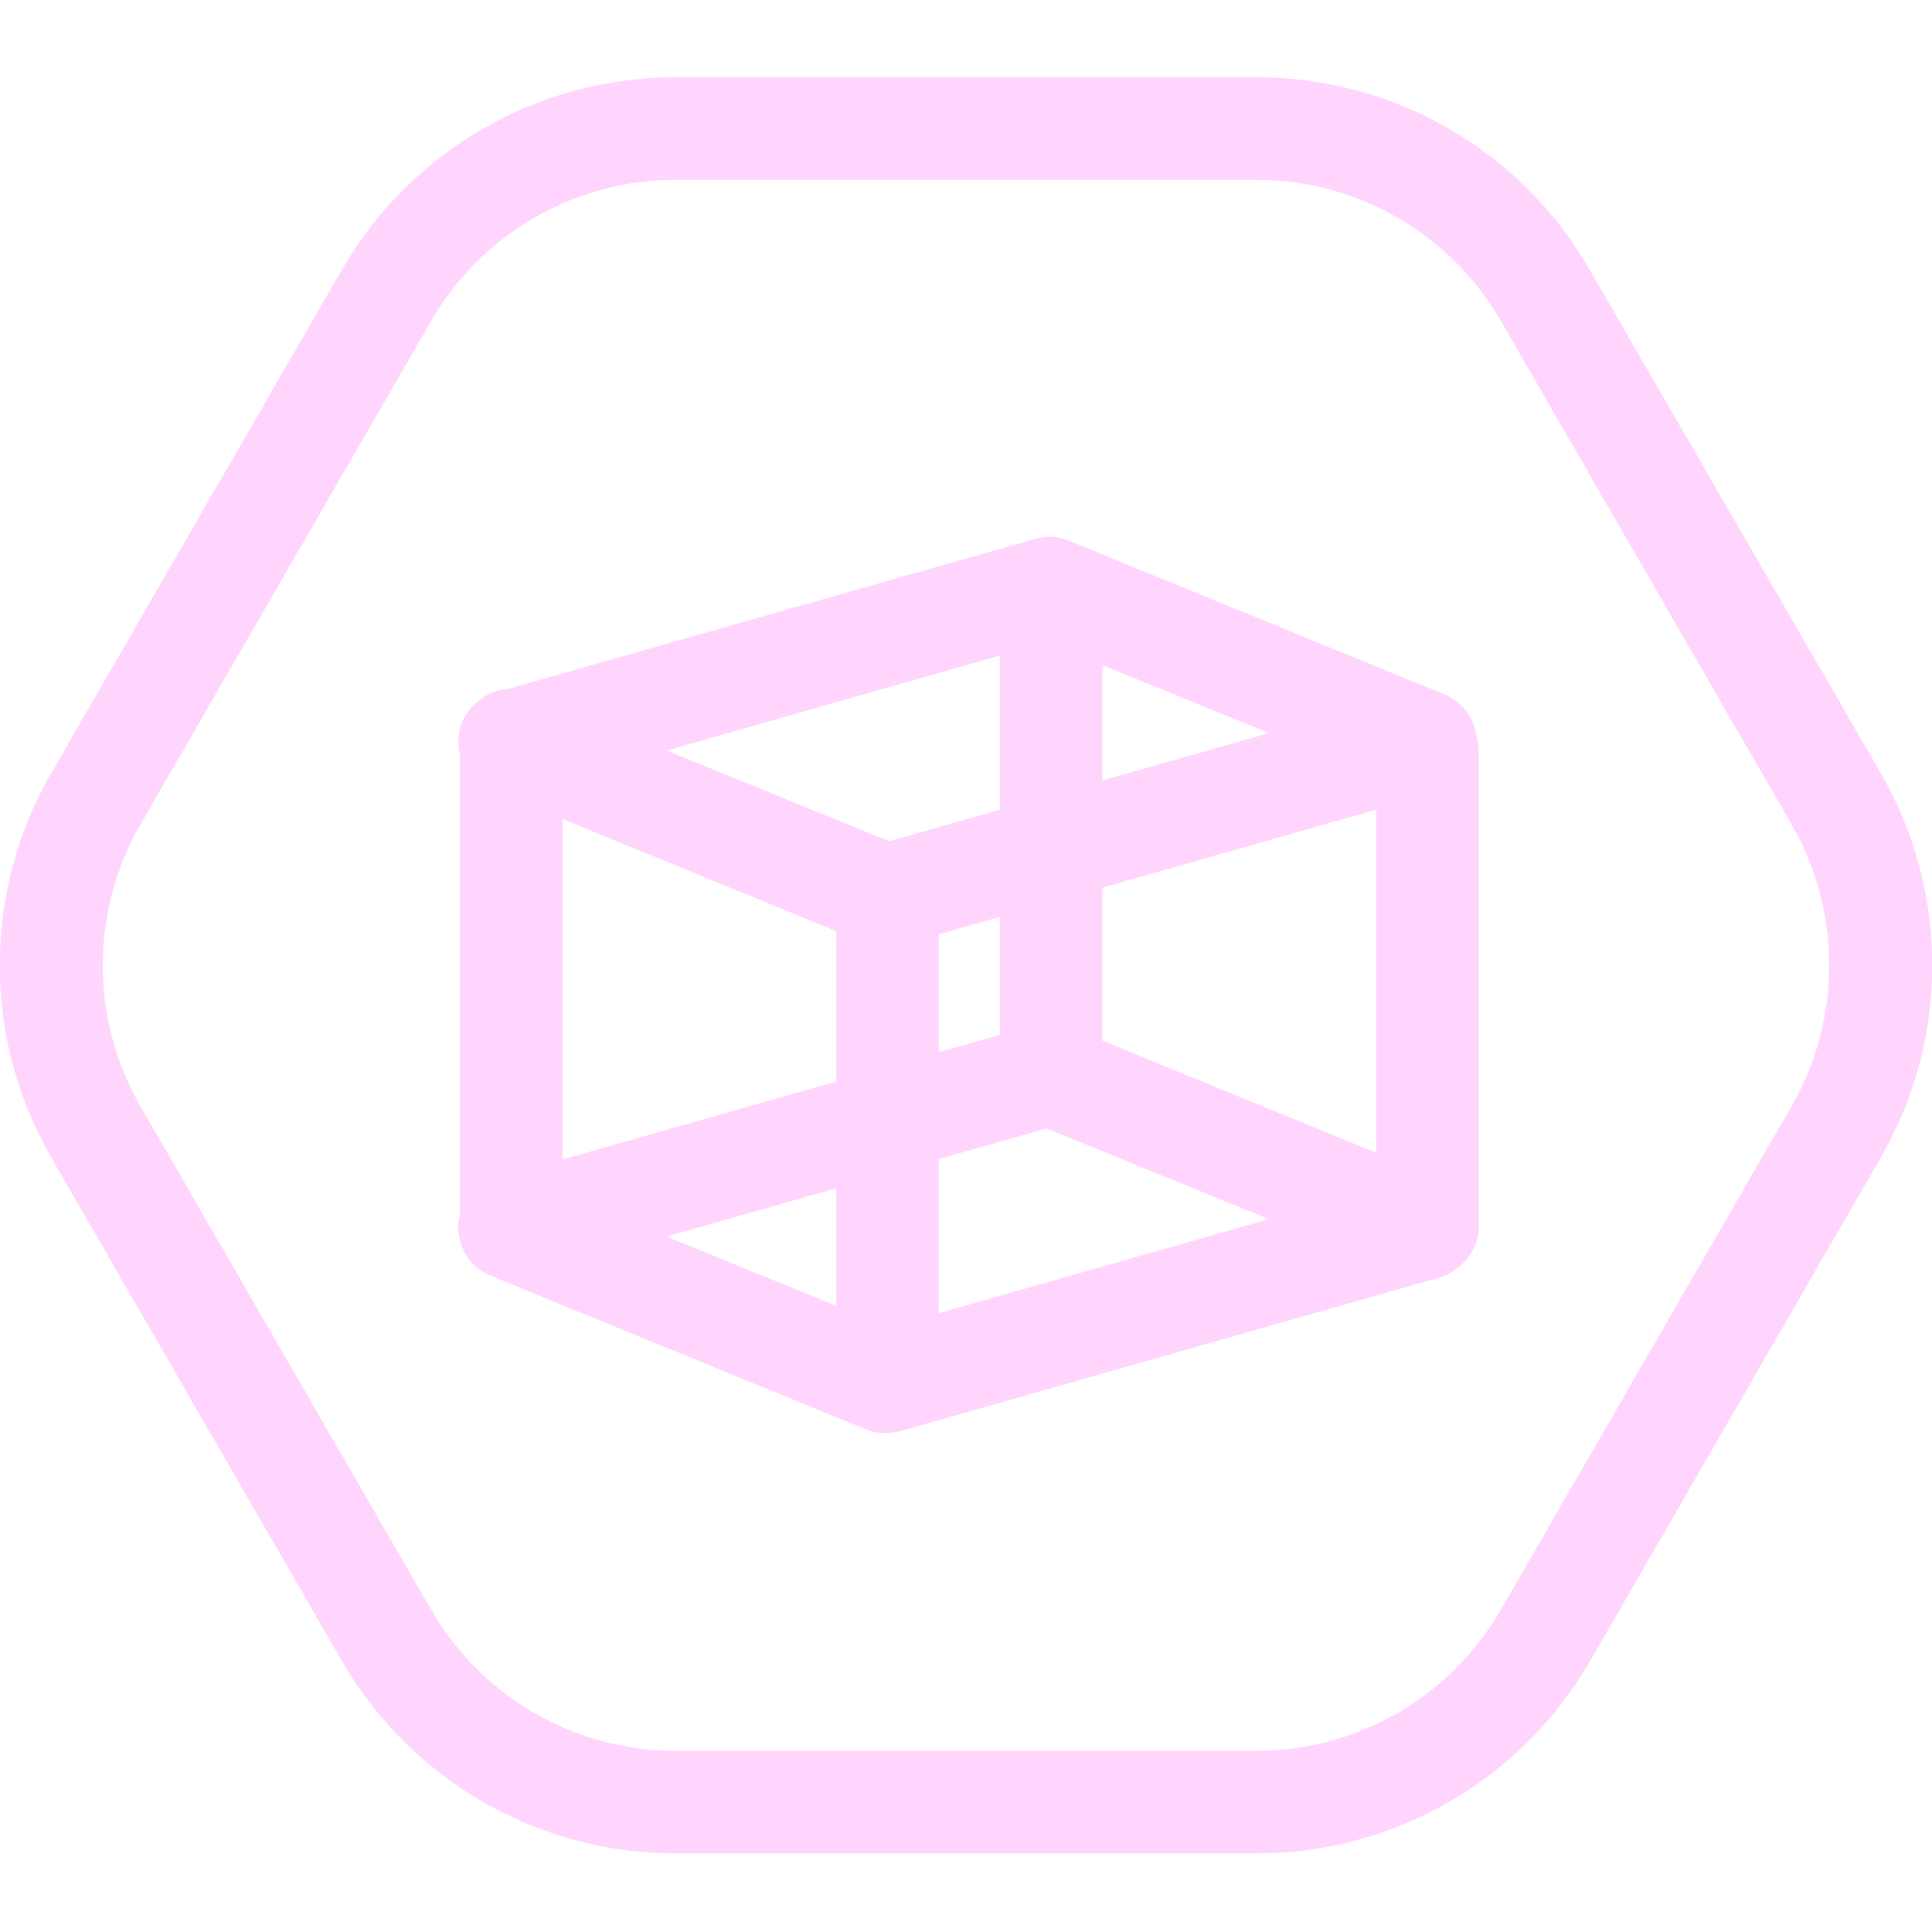
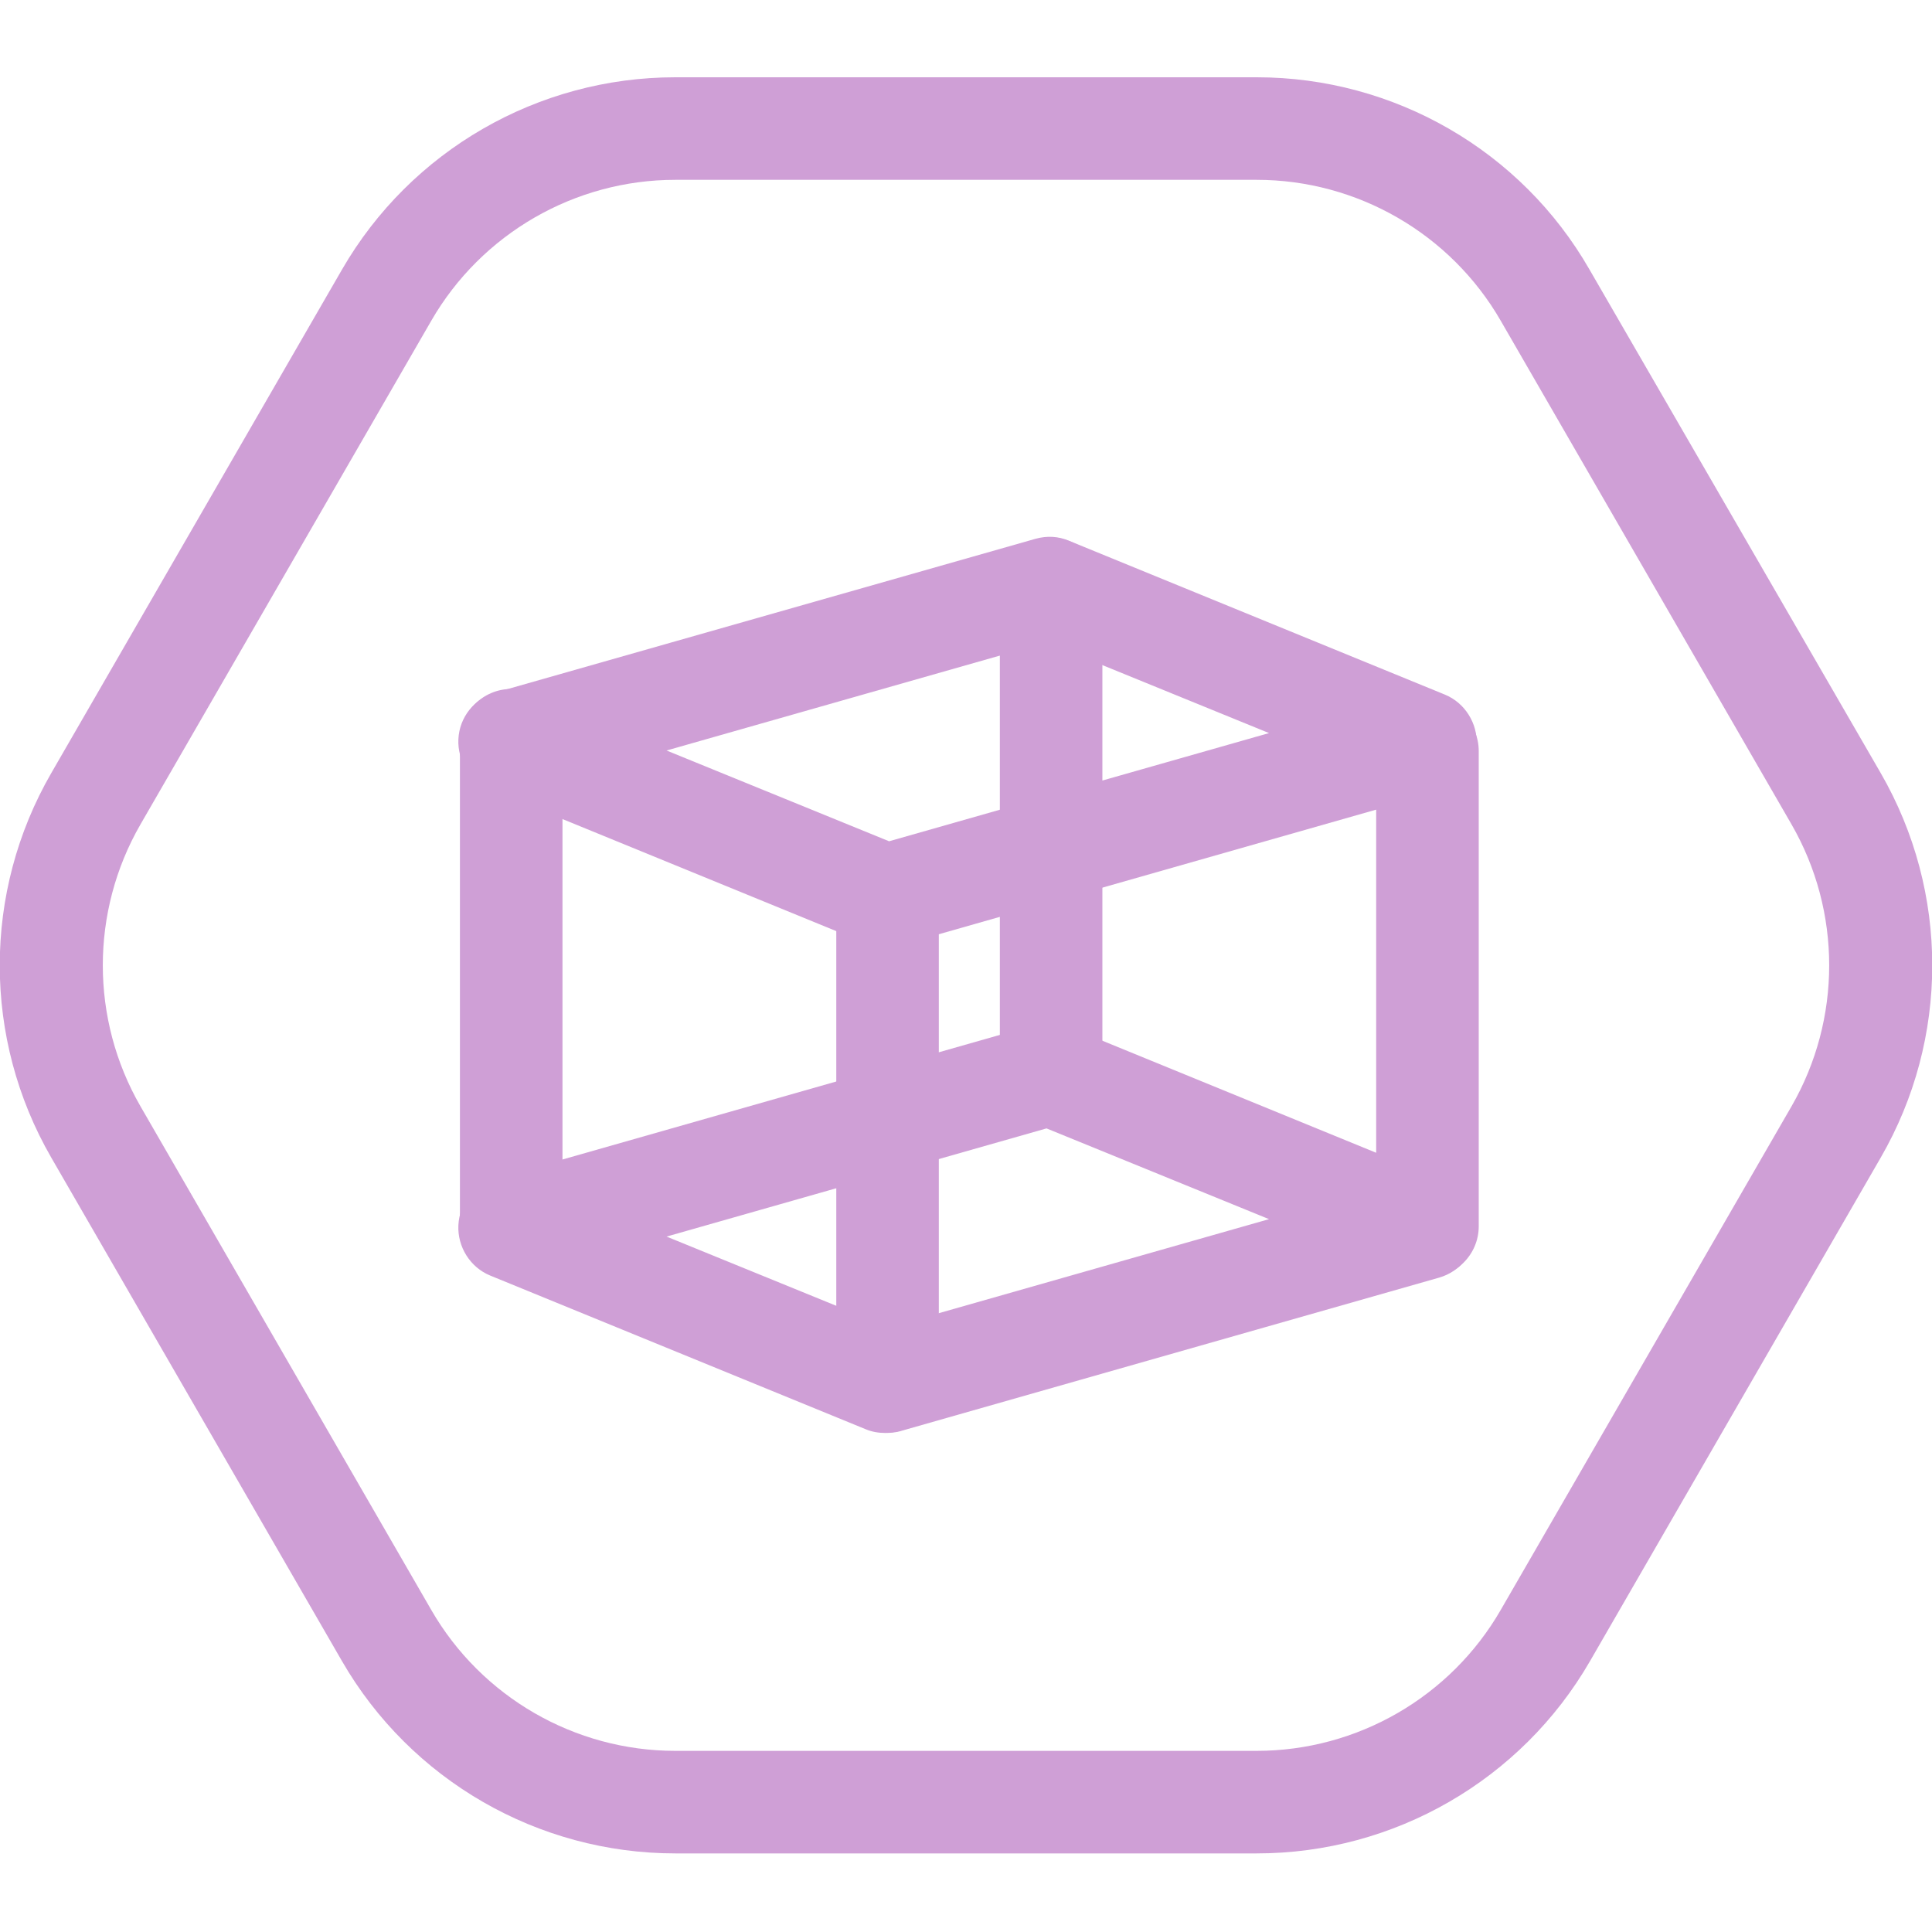
<svg xmlns="http://www.w3.org/2000/svg" width="100" height="100" viewBox="0 0 100 100" fill="none">
  <g clip-path="url(#clip0)">
-     <path d="M65.048 9.308C70.249 9.308 75.08 12.095 77.68 16.606L92.728 42.668C95.329 47.179 95.329 52.753 92.728 57.264L77.68 83.326C75.08 87.838 70.249 90.624 65.048 90.624H34.952C29.75 90.624 24.92 87.838 22.32 83.326L7.272 57.264C4.671 52.753 4.671 47.179 7.272 42.668L22.32 16.606C24.92 12.095 29.75 9.308 34.952 9.308H65.048ZM65.048 4H34.952C27.84 4 21.258 7.795 17.702 13.952L2.654 40.014C-0.902 46.171 -0.902 53.761 2.654 59.918L17.702 85.98C21.258 92.137 27.84 95.932 34.952 95.932H65.048C72.16 95.932 78.742 92.137 82.298 85.98L97.346 59.918C100.902 53.761 100.902 46.171 97.346 40.014L82.272 13.952C78.742 7.795 72.16 4 65.048 4Z" fill="#ffd5fd" />
-     <path d="M45.833 49.011C45.488 49.011 45.143 48.958 44.825 48.825L25.372 40.863C24.337 40.438 23.673 39.377 23.726 38.262C23.779 37.121 24.549 36.166 25.637 35.847L53.609 27.885C54.193 27.726 54.777 27.753 55.334 27.991L74.788 35.953C75.823 36.378 76.486 37.44 76.433 38.554C76.38 39.695 75.61 40.651 74.522 40.969L46.576 48.931C46.338 48.984 46.099 49.011 45.833 49.011ZM34.501 38.846L46.019 43.544L65.685 37.944L54.167 33.246L34.501 38.846Z" fill="#ffd5fd" />
-     <path d="M45.833 74.17C45.488 74.17 45.143 74.117 44.825 73.984L25.372 66.022C24.337 65.598 23.673 64.536 23.726 63.421C23.779 62.28 24.549 61.325 25.637 61.006L53.583 53.045C54.167 52.885 54.751 52.912 55.308 53.151L74.761 61.112C75.796 61.537 76.46 62.599 76.407 63.713C76.353 64.855 75.584 65.81 74.496 66.128L46.55 74.09C46.338 74.143 46.099 74.17 45.833 74.17ZM34.501 64.005L46.019 68.703L65.685 63.103L54.167 58.406L34.501 64.005Z" fill="#ffd5fd" />
-     <path d="M26.46 66.129C25 66.129 23.806 64.934 23.806 63.474V38.315C23.806 36.856 25 35.661 26.46 35.661C27.919 35.661 29.114 36.856 29.114 38.315V63.474C29.114 64.934 27.919 66.129 26.46 66.129Z" fill="#ffd5fd" />
-     <path d="M45.94 74.143C44.48 74.143 43.286 72.949 43.286 71.489V46.33C43.286 44.87 44.48 43.676 45.94 43.676C47.399 43.676 48.593 44.87 48.593 46.33V71.489C48.593 72.949 47.399 74.143 45.94 74.143Z" fill="#ffd5fd" />
-     <path d="M54.406 57.742C52.946 57.742 51.752 56.548 51.752 55.088V30.486C51.752 29.026 52.946 27.832 54.406 27.832C55.865 27.832 57.059 29.026 57.059 30.486V55.088C57.059 56.548 55.865 57.742 54.406 57.742Z" fill="#ffd5fd" />
-     <path d="M73.885 66.129C72.426 66.129 71.231 64.934 71.231 63.474V38.873C71.231 37.413 72.426 36.219 73.885 36.219C75.345 36.219 76.539 37.413 76.539 38.873V63.474C76.539 64.934 75.345 66.129 73.885 66.129Z" fill="#ffd5fd" />
+     <path d="M65.048 9.308C70.249 9.308 75.08 12.095 77.68 16.606L92.728 42.668C95.329 47.179 95.329 52.753 92.728 57.264L77.68 83.326C75.08 87.838 70.249 90.624 65.048 90.624H34.952C29.75 90.624 24.92 87.838 22.32 83.326L7.272 57.264C4.671 52.753 4.671 47.179 7.272 42.668L22.32 16.606C24.92 12.095 29.75 9.308 34.952 9.308H65.048ZM65.048 4H34.952C27.84 4 21.258 7.795 17.702 13.952L2.654 40.014C-0.902 46.171 -0.902 53.761 2.654 59.918L17.702 85.98C21.258 92.137 27.84 95.932 34.952 95.932H65.048C72.16 95.932 78.742 92.137 82.298 85.98L97.346 59.918C100.902 53.761 100.902 46.171 97.346 40.014L82.272 13.952C78.742 7.795 72.16 4 65.048 4Z" fill="#cf9fd6" />
+     <path d="M45.833 49.011C45.488 49.011 45.143 48.958 44.825 48.825L25.372 40.863C24.337 40.438 23.673 39.377 23.726 38.262C23.779 37.121 24.549 36.166 25.637 35.847L53.609 27.885C54.193 27.726 54.777 27.753 55.334 27.991L74.788 35.953C75.823 36.378 76.486 37.44 76.433 38.554C76.38 39.695 75.61 40.651 74.522 40.969L46.576 48.931C46.338 48.984 46.099 49.011 45.833 49.011ZM34.501 38.846L46.019 43.544L65.685 37.944L54.167 33.246L34.501 38.846Z" fill="#cf9fd6" />
+     <path d="M45.833 74.17C45.488 74.17 45.143 74.117 44.825 73.984L25.372 66.022C24.337 65.598 23.673 64.536 23.726 63.421C23.779 62.28 24.549 61.325 25.637 61.006L53.583 53.045C54.167 52.885 54.751 52.912 55.308 53.151L74.761 61.112C75.796 61.537 76.46 62.599 76.407 63.713C76.353 64.855 75.584 65.81 74.496 66.128L46.55 74.09C46.338 74.143 46.099 74.17 45.833 74.17ZM34.501 64.005L46.019 68.703L65.685 63.103L54.167 58.406L34.501 64.005Z" fill="#cf9fd6" />
+     <path d="M26.46 66.129C25 66.129 23.806 64.934 23.806 63.474V38.315C23.806 36.856 25 35.661 26.46 35.661C27.919 35.661 29.114 36.856 29.114 38.315V63.474C29.114 64.934 27.919 66.129 26.46 66.129Z" fill="#cf9fd6" />
+     <path d="M45.94 74.143C44.48 74.143 43.286 72.949 43.286 71.489V46.33C43.286 44.87 44.48 43.676 45.94 43.676C47.399 43.676 48.593 44.87 48.593 46.33V71.489C48.593 72.949 47.399 74.143 45.94 74.143Z" fill="#cf9fd6" />
+     <path d="M54.406 57.742C52.946 57.742 51.752 56.548 51.752 55.088V30.486C51.752 29.026 52.946 27.832 54.406 27.832C55.865 27.832 57.059 29.026 57.059 30.486V55.088C57.059 56.548 55.865 57.742 54.406 57.742Z" fill="#cf9fd6" />
+     <path d="M73.885 66.129C72.426 66.129 71.231 64.934 71.231 63.474V38.873C71.231 37.413 72.426 36.219 73.885 36.219C75.345 36.219 76.539 37.413 76.539 38.873V63.474C76.539 64.934 75.345 66.129 73.885 66.129Z" fill="#cf9fd6" />
  </g>
  <defs>
    <clipPath id="clip0">
-       <rect width="100" height="91.932" fill="#ffd5fd" transform="translate(0 4)" />
+       <rect width="100" height="91.932" fill="#cf9fd6" transform="translate(0 4)" />
    </clipPath>
  </defs>
</svg>
